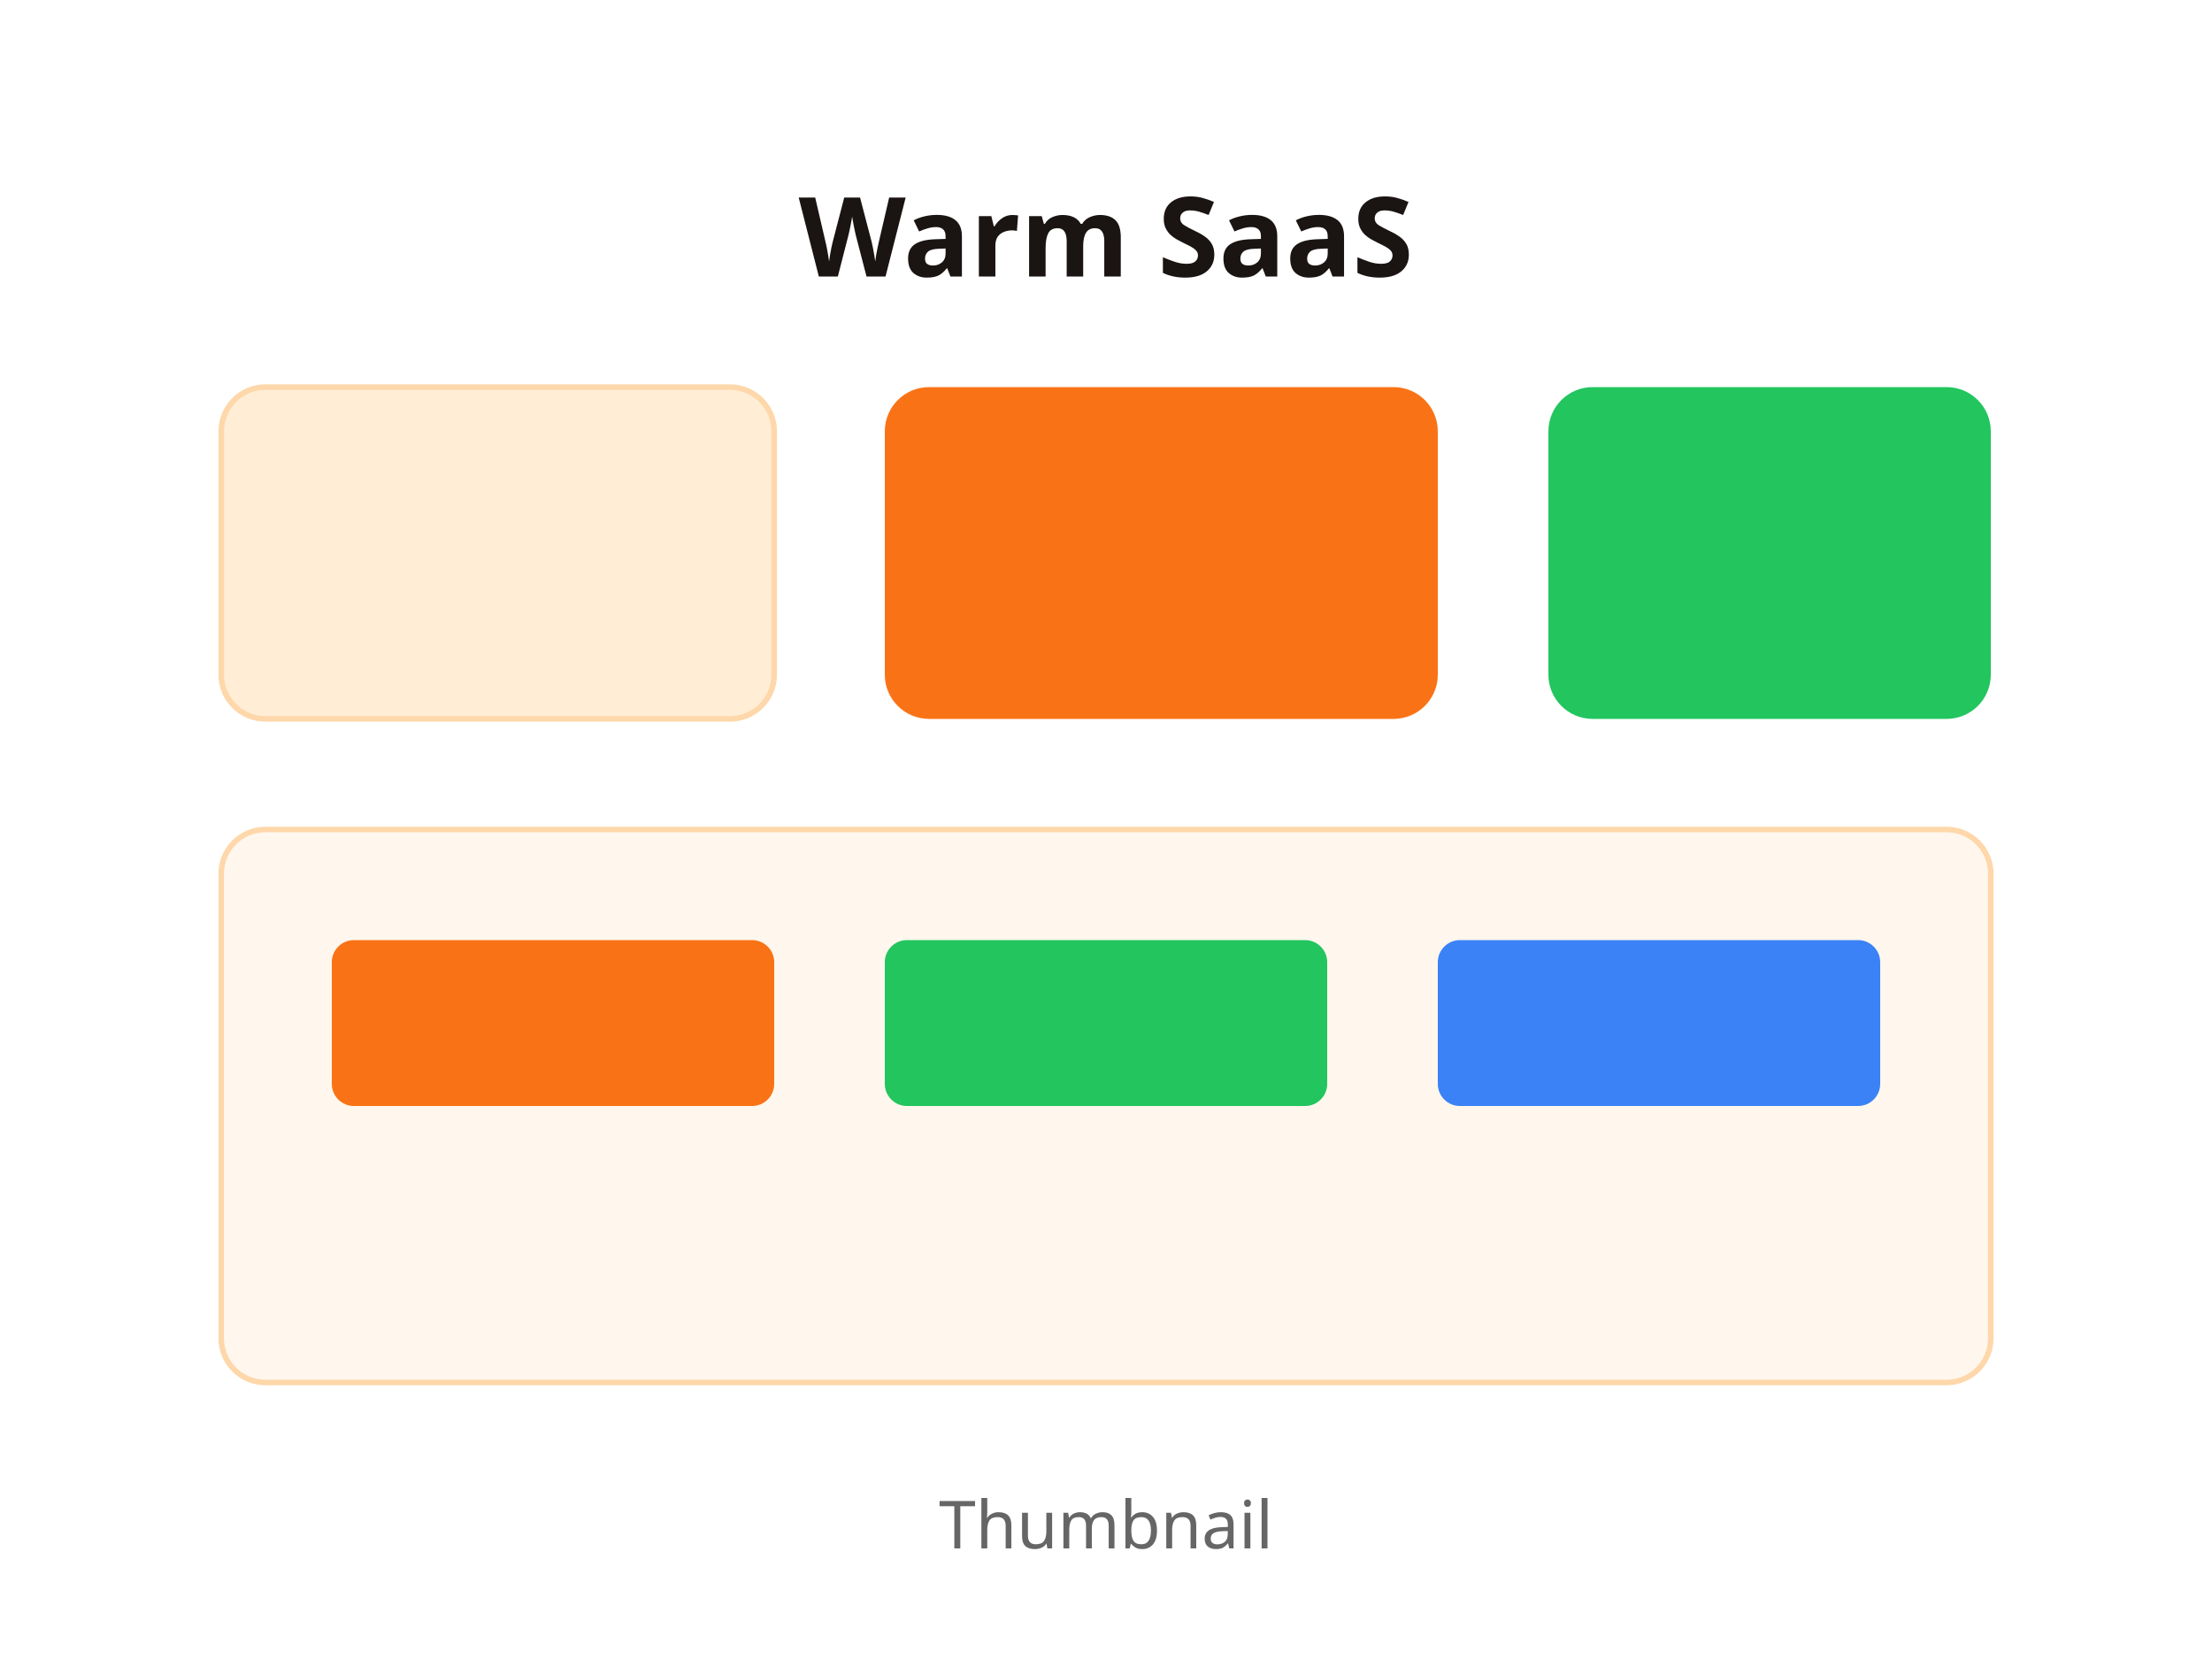
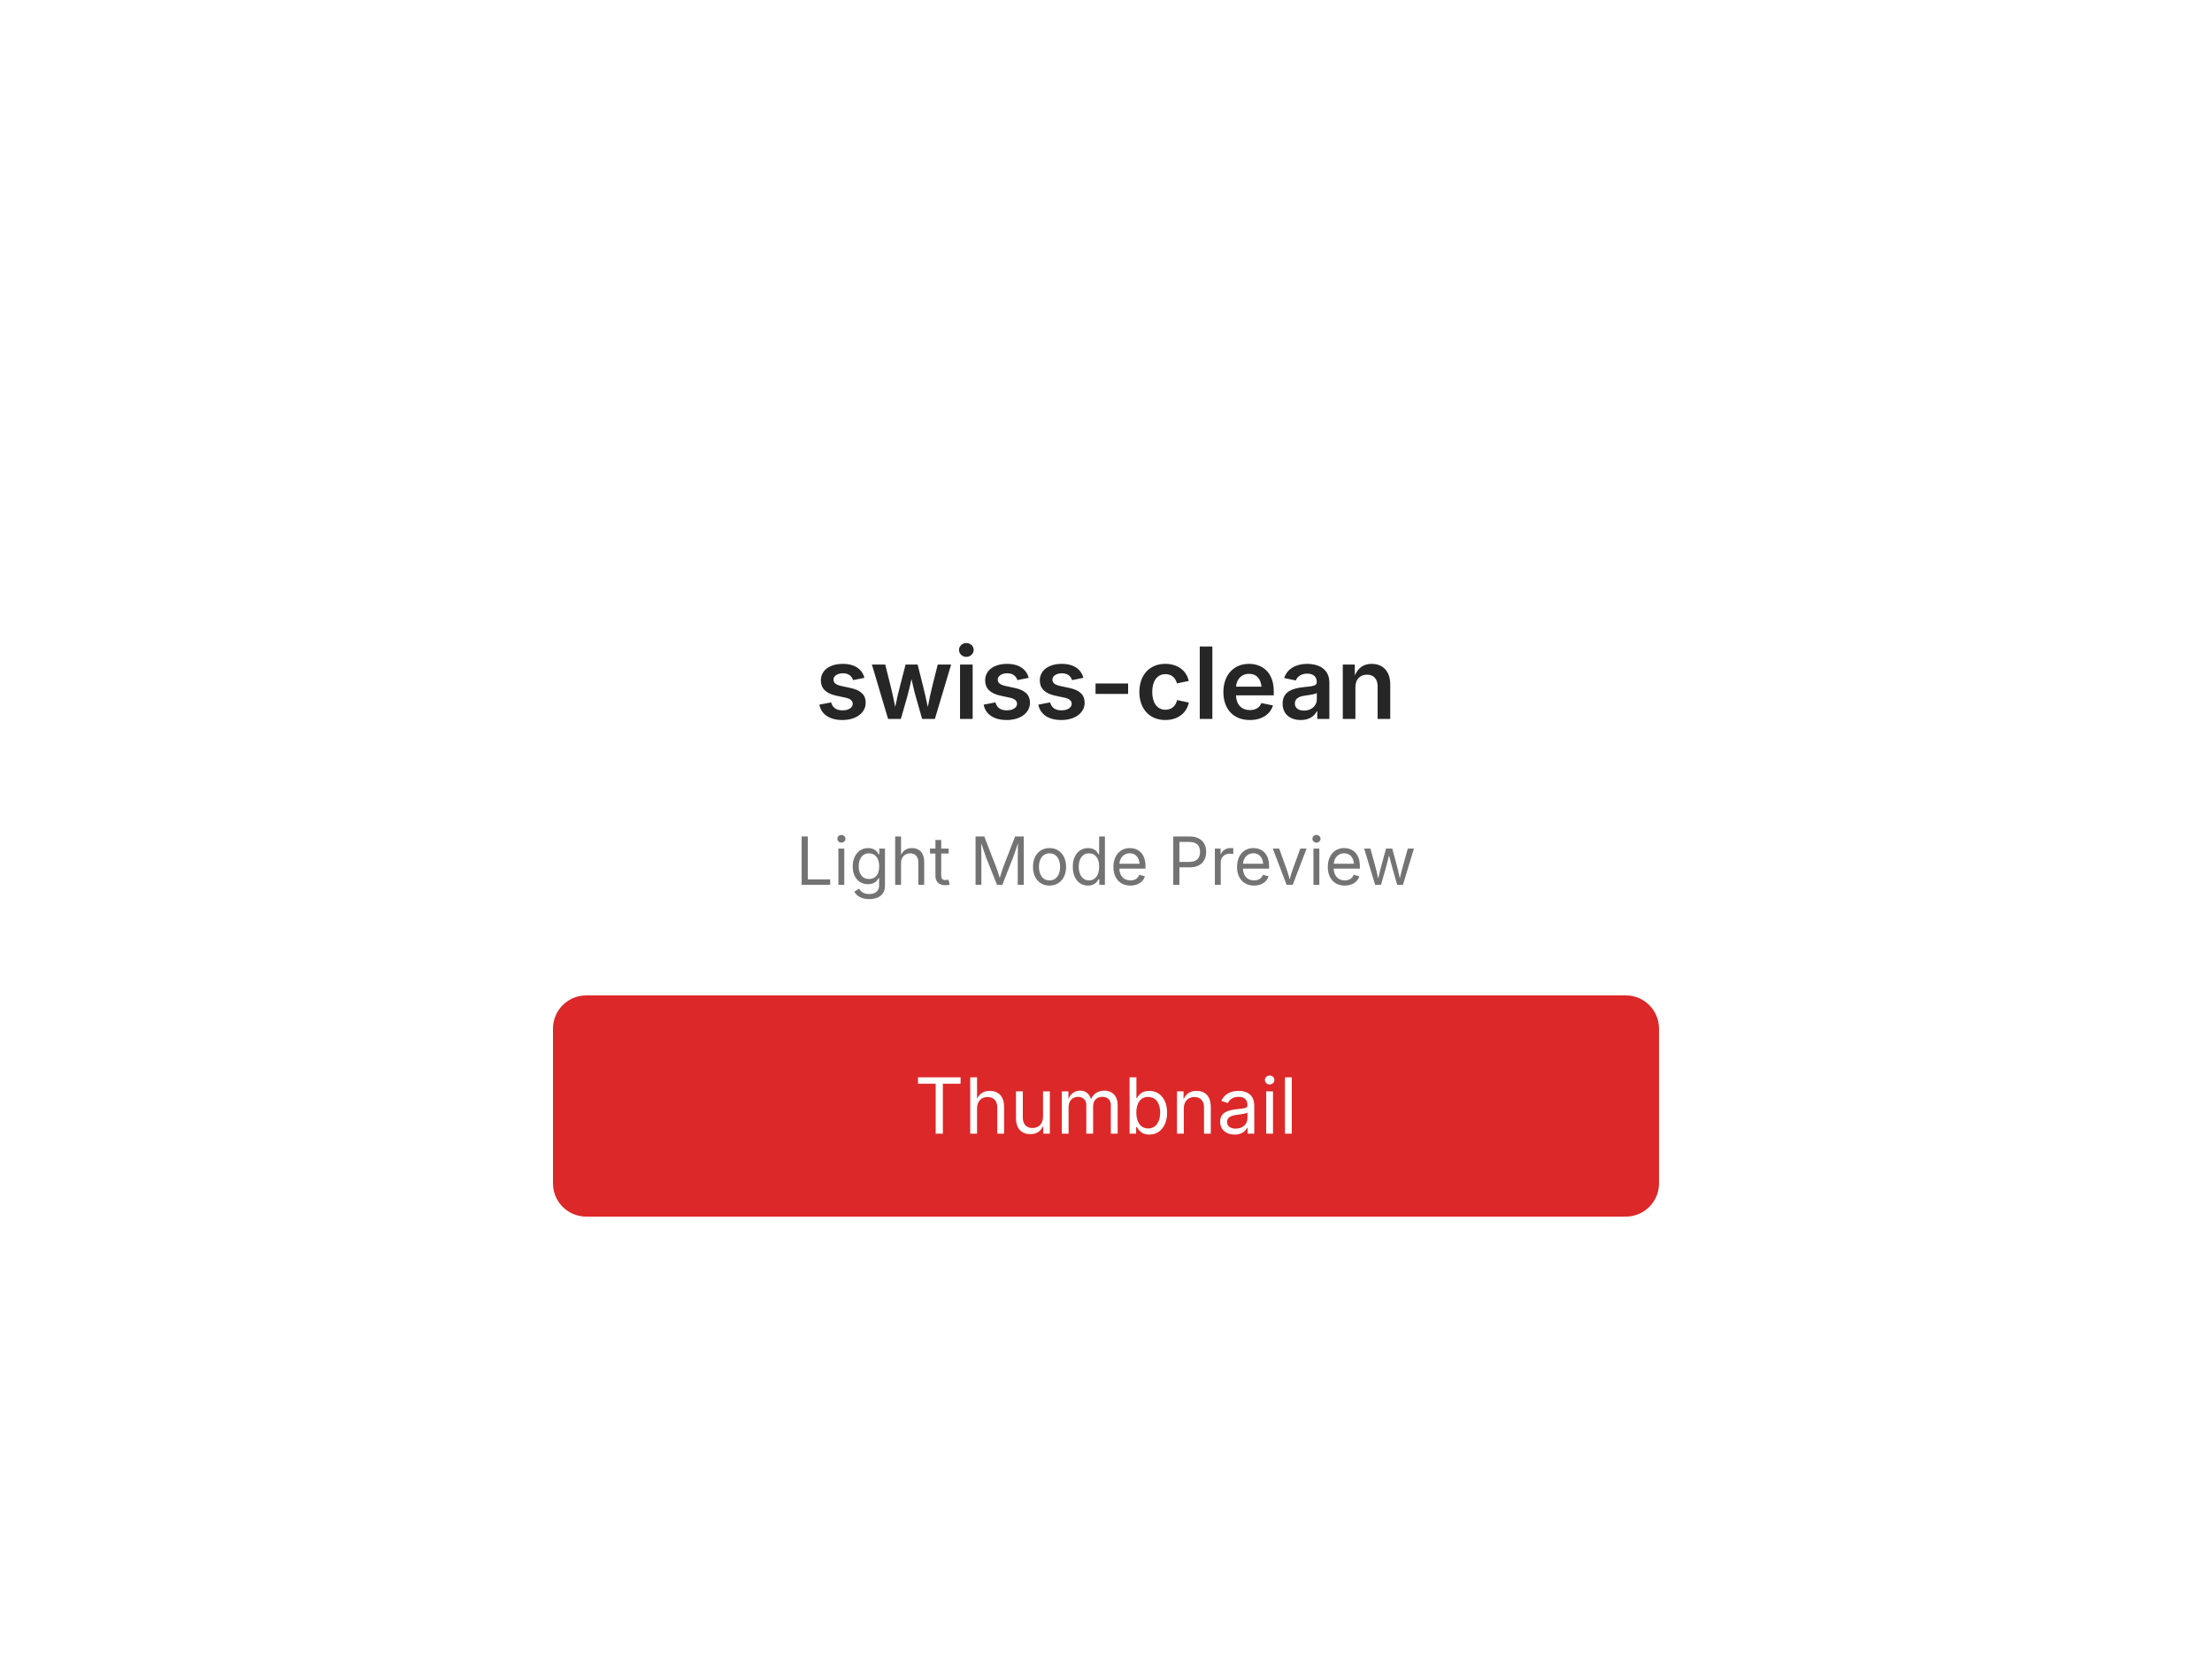
<svg xmlns="http://www.w3.org/2000/svg" width="400" height="300" viewBox="0 0 400 300">
-   <rect width="400" height="300" fill="#fff" />
-   <text x="200" y="50" text-anchor="middle" fill="#1a1412" font-family="Plus Jakarta Sans, sans-serif" font-size="20" font-weight="600">Warm SaaS</text>
-   <rect x="40" y="70" width="100" height="60" rx="8" fill="#ffedd5" stroke="#fed7aa" stroke-width="1" />
-   <rect x="160" y="70" width="100" height="60" rx="8" fill="#f97316" />
-   <rect x="280" y="70" width="80" height="60" rx="8" fill="#22c55e" />
-   <rect x="40" y="150" width="320" height="100" rx="8" fill="#fff7ed" stroke="#fed7aa" stroke-width="1" />
-   <rect x="60" y="170" width="80" height="30" rx="4" fill="#f97316" />
-   <rect x="160" y="170" width="80" height="30" rx="4" fill="#22c55e" />
-   <rect x="260" y="170" width="80" height="30" rx="4" fill="#3b82f6" />
-   <text x="200" y="280" text-anchor="middle" fill="#666" font-family="Plus Jakarta Sans, sans-serif" font-size="12">Thumbnail</text>
+   <rect width="400" height="300" fill="hsl(0, 0%, 100%)" />
+   <text x="200" y="130" text-anchor="middle" fill="hsl(0, 0%, 15%)" font-family="Inter, sans-serif" font-size="18" font-weight="600">swiss-clean</text>
+   <text x="200" y="160" text-anchor="middle" fill="hsl(0, 0%, 45%)" font-family="Inter, sans-serif" font-size="12">Light Mode Preview</text>
+   <rect x="100" y="180" width="200" height="40" rx="6" fill="hsl(0, 72%, 51%)" />
+   <text x="200" y="205" text-anchor="middle" fill="hsl(0, 0%, 100%)" font-family="Inter, sans-serif" font-size="14">Thumbnail</text>
</svg>
